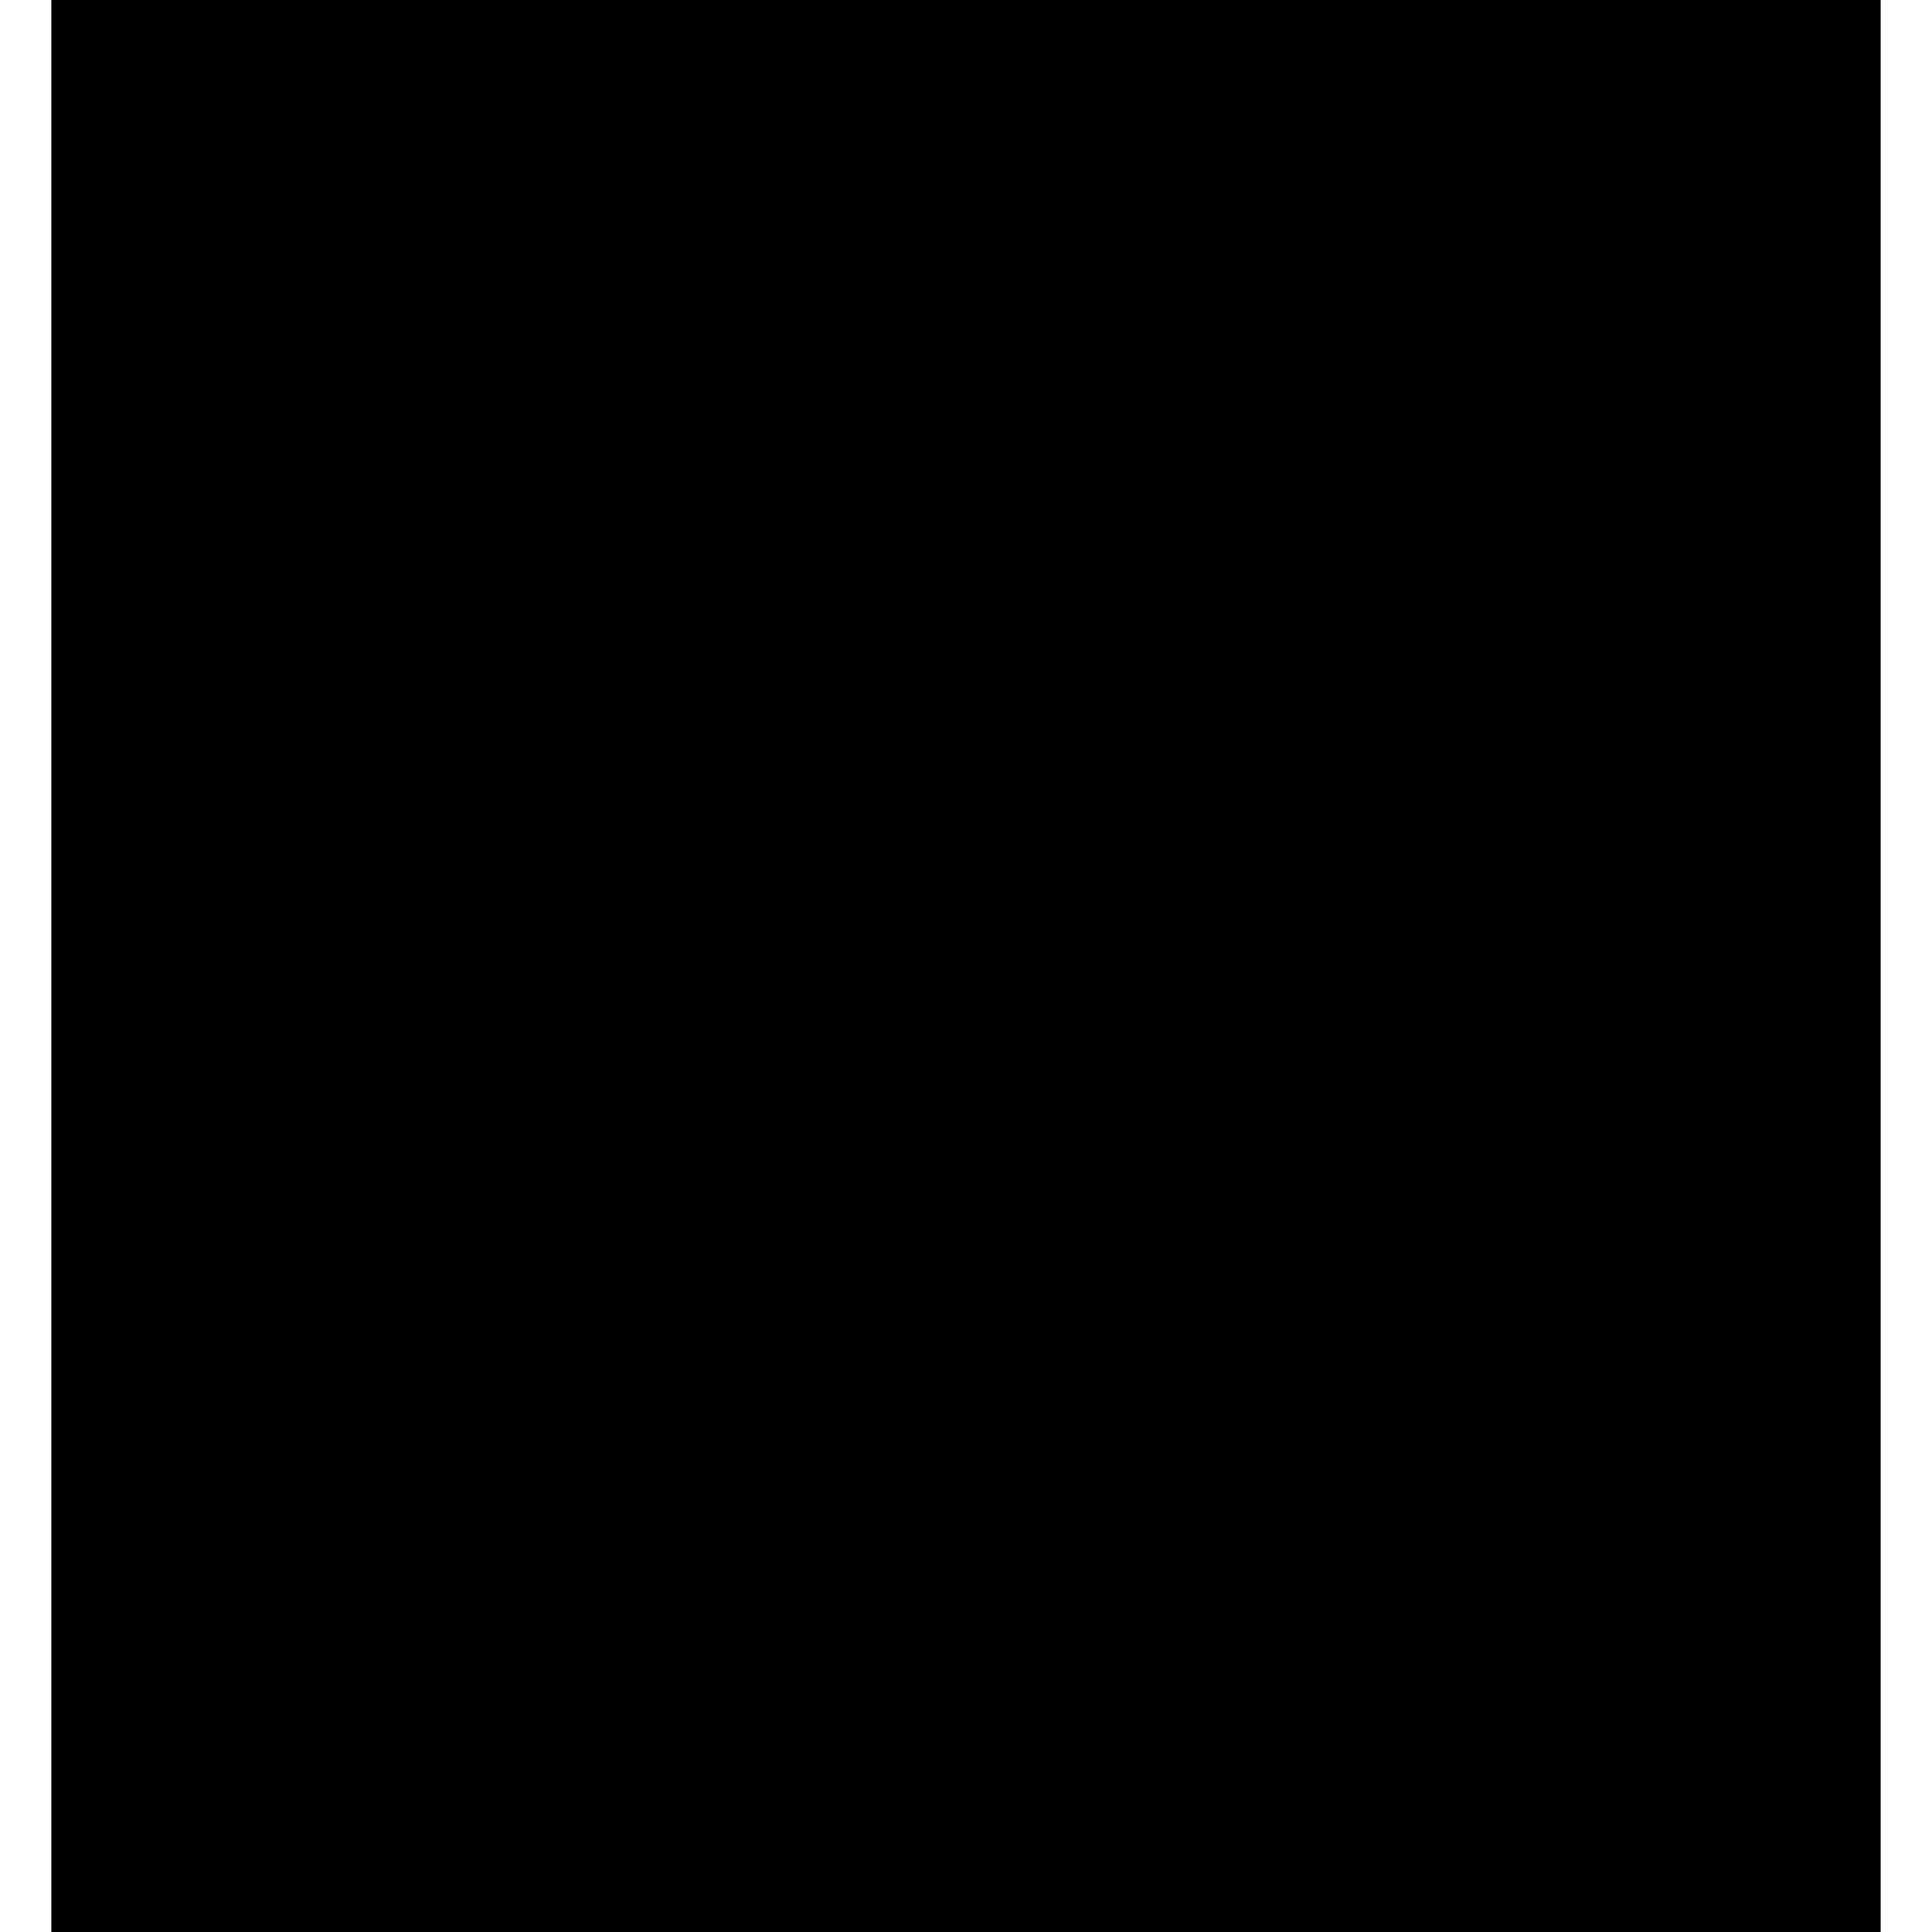
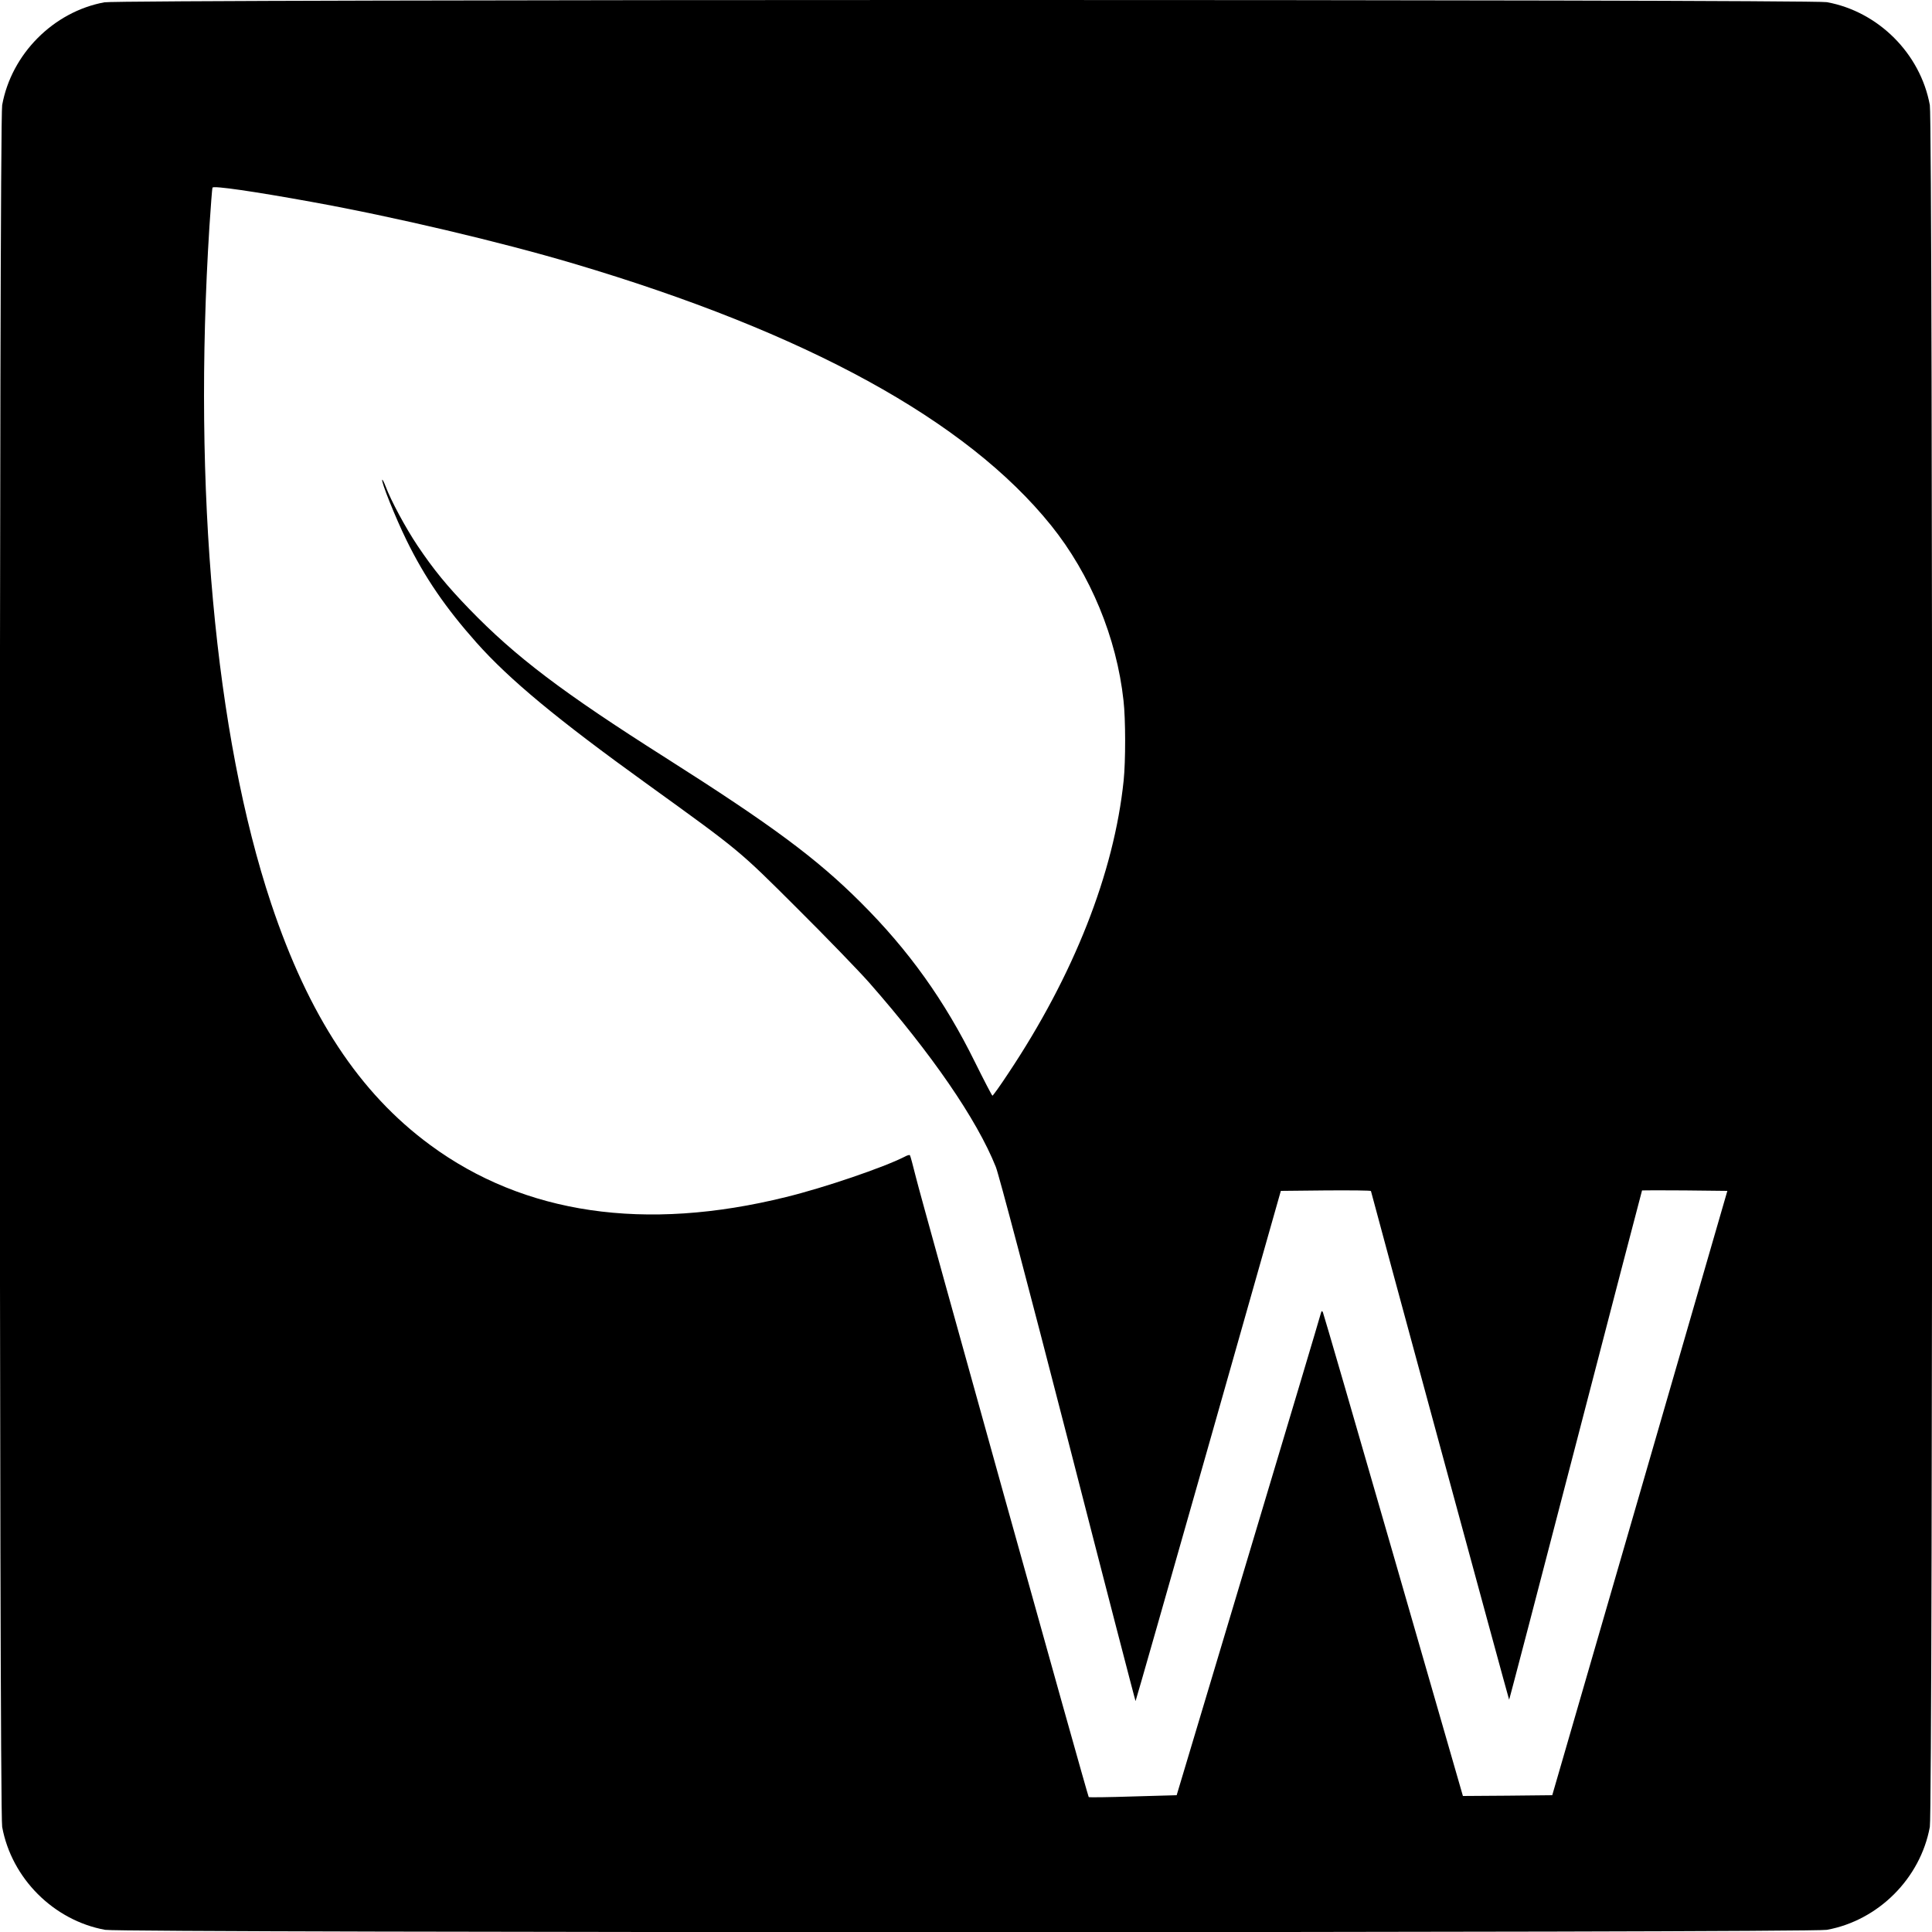
- <svg xmlns="http://www.w3.org/2000/svg" version="1.0" width="414pt" height="414pt" viewBox="0 0 414 414" preserveAspectRatio="xMidYMid meet">
-   <g transform="translate(0,414) scale(0.1,-0.1)" fill="#000000" stroke="none">
-     <path d="M110 2070 l0 -2070 1960 0 1960 0 0 2070 0 2070 -1960 0 -1960 0 0 -2070z" />
+ <svg xmlns="http://www.w3.org/2000/svg" version="1.0" width="1250pt" height="1250pt" viewBox="0 0 1250 1250" preserveAspectRatio="xMidYMid meet">
+   <g transform="translate(0,1250) scale(0.1,-0.1)" fill="#000000" stroke="none">
+     <path d="M675 12485 c-329 -61 -601 -334 -661 -665 -20 -112 -20 -11028 0 -11140 61 -333 333 -605 666 -666 112 -20 11028 -20 11140 0 333 61 605 333 666 666 20 112 20 11028 0 11140 -61 333 -333 605 -666 666 -109 19 -11039 19 -11145 -1z m1340 -1291 c537 -97 1223 -259 1695 -399 1507 -447 2544 -1015 3091 -1695 254 -316 424 -727 468 -1132 14 -121 14 -392 1 -518 -62 -598 -323 -1260 -748 -1897 -52 -79 -98 -143 -101 -142 -3 0 -54 98 -113 217 -196 398 -428 723 -738 1032 -286 286 -578 502 -1260 935 -672 426 -974 655 -1275 966 -143 148 -230 254 -334 409 -77 115 -172 292 -206 383 -10 26 -20 46 -22 43 -9 -9 85 -244 157 -391 118 -241 253 -438 453 -663 214 -240 521 -495 1107 -917 600 -433 589 -424 965 -799 189 -188 399 -405 469 -484 403 -459 696 -884 819 -1192 20 -51 206 -755 468 -1772 238 -928 435 -1686 436 -1684 2 1 214 745 472 1652 l468 1649 292 3 c160 1 291 0 291 -4 0 -7 891 -3288 894 -3291 1 -2 195 739 430 1645 235 906 429 1648 430 1650 2 1 127 1 278 0 l274 -3 -566 -1955 -567 -1955 -289 -3 -289 -2 -449 1557 c-247 857 -453 1565 -457 1573 -6 11 -9 9 -14 -10 -3 -14 -214 -720 -469 -1570 l-463 -1545 -282 -8 c-156 -5 -285 -7 -287 -4 -7 7 -1084 3869 -1118 4010 -19 76 -36 140 -39 143 -3 3 -18 -1 -34 -10 -133 -68 -518 -200 -768 -261 -912 -226 -1694 -111 -2302 337 -458 337 -786 835 -1029 1563 -362 1086 -507 2675 -399 4380 9 132 17 245 20 251 4 14 271 -25 640 -92z" />
  </g>
</svg>
